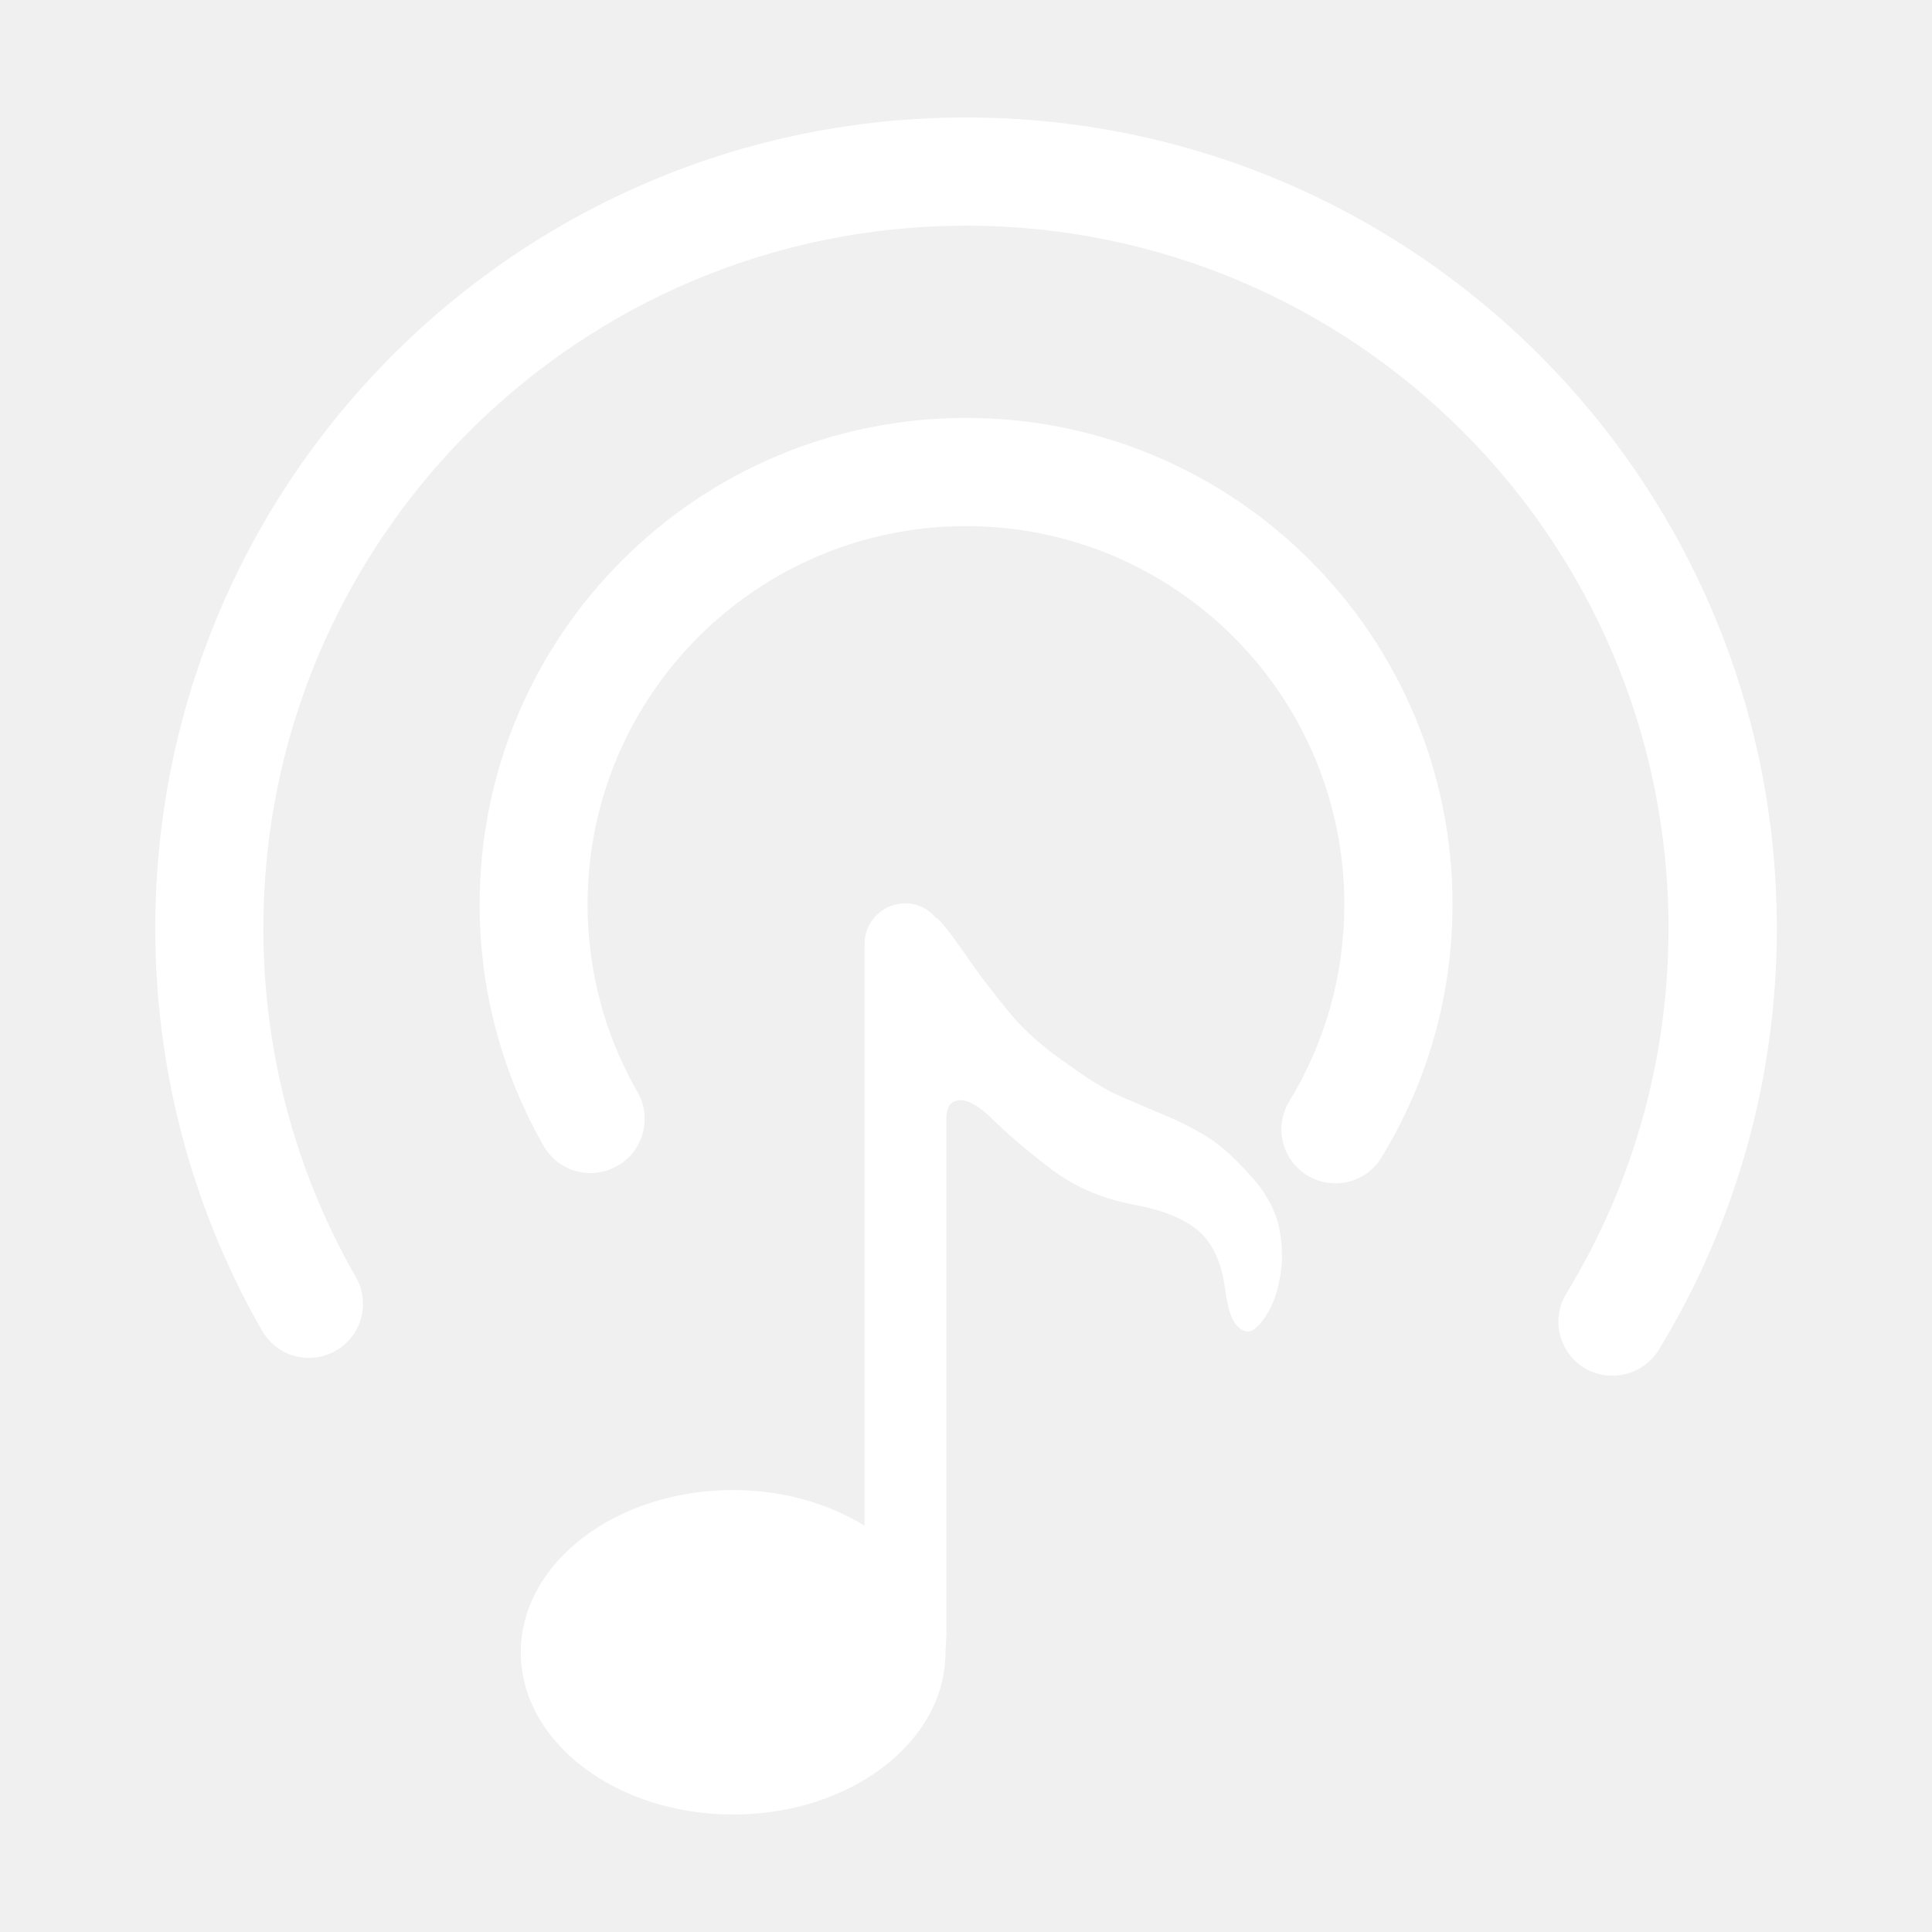
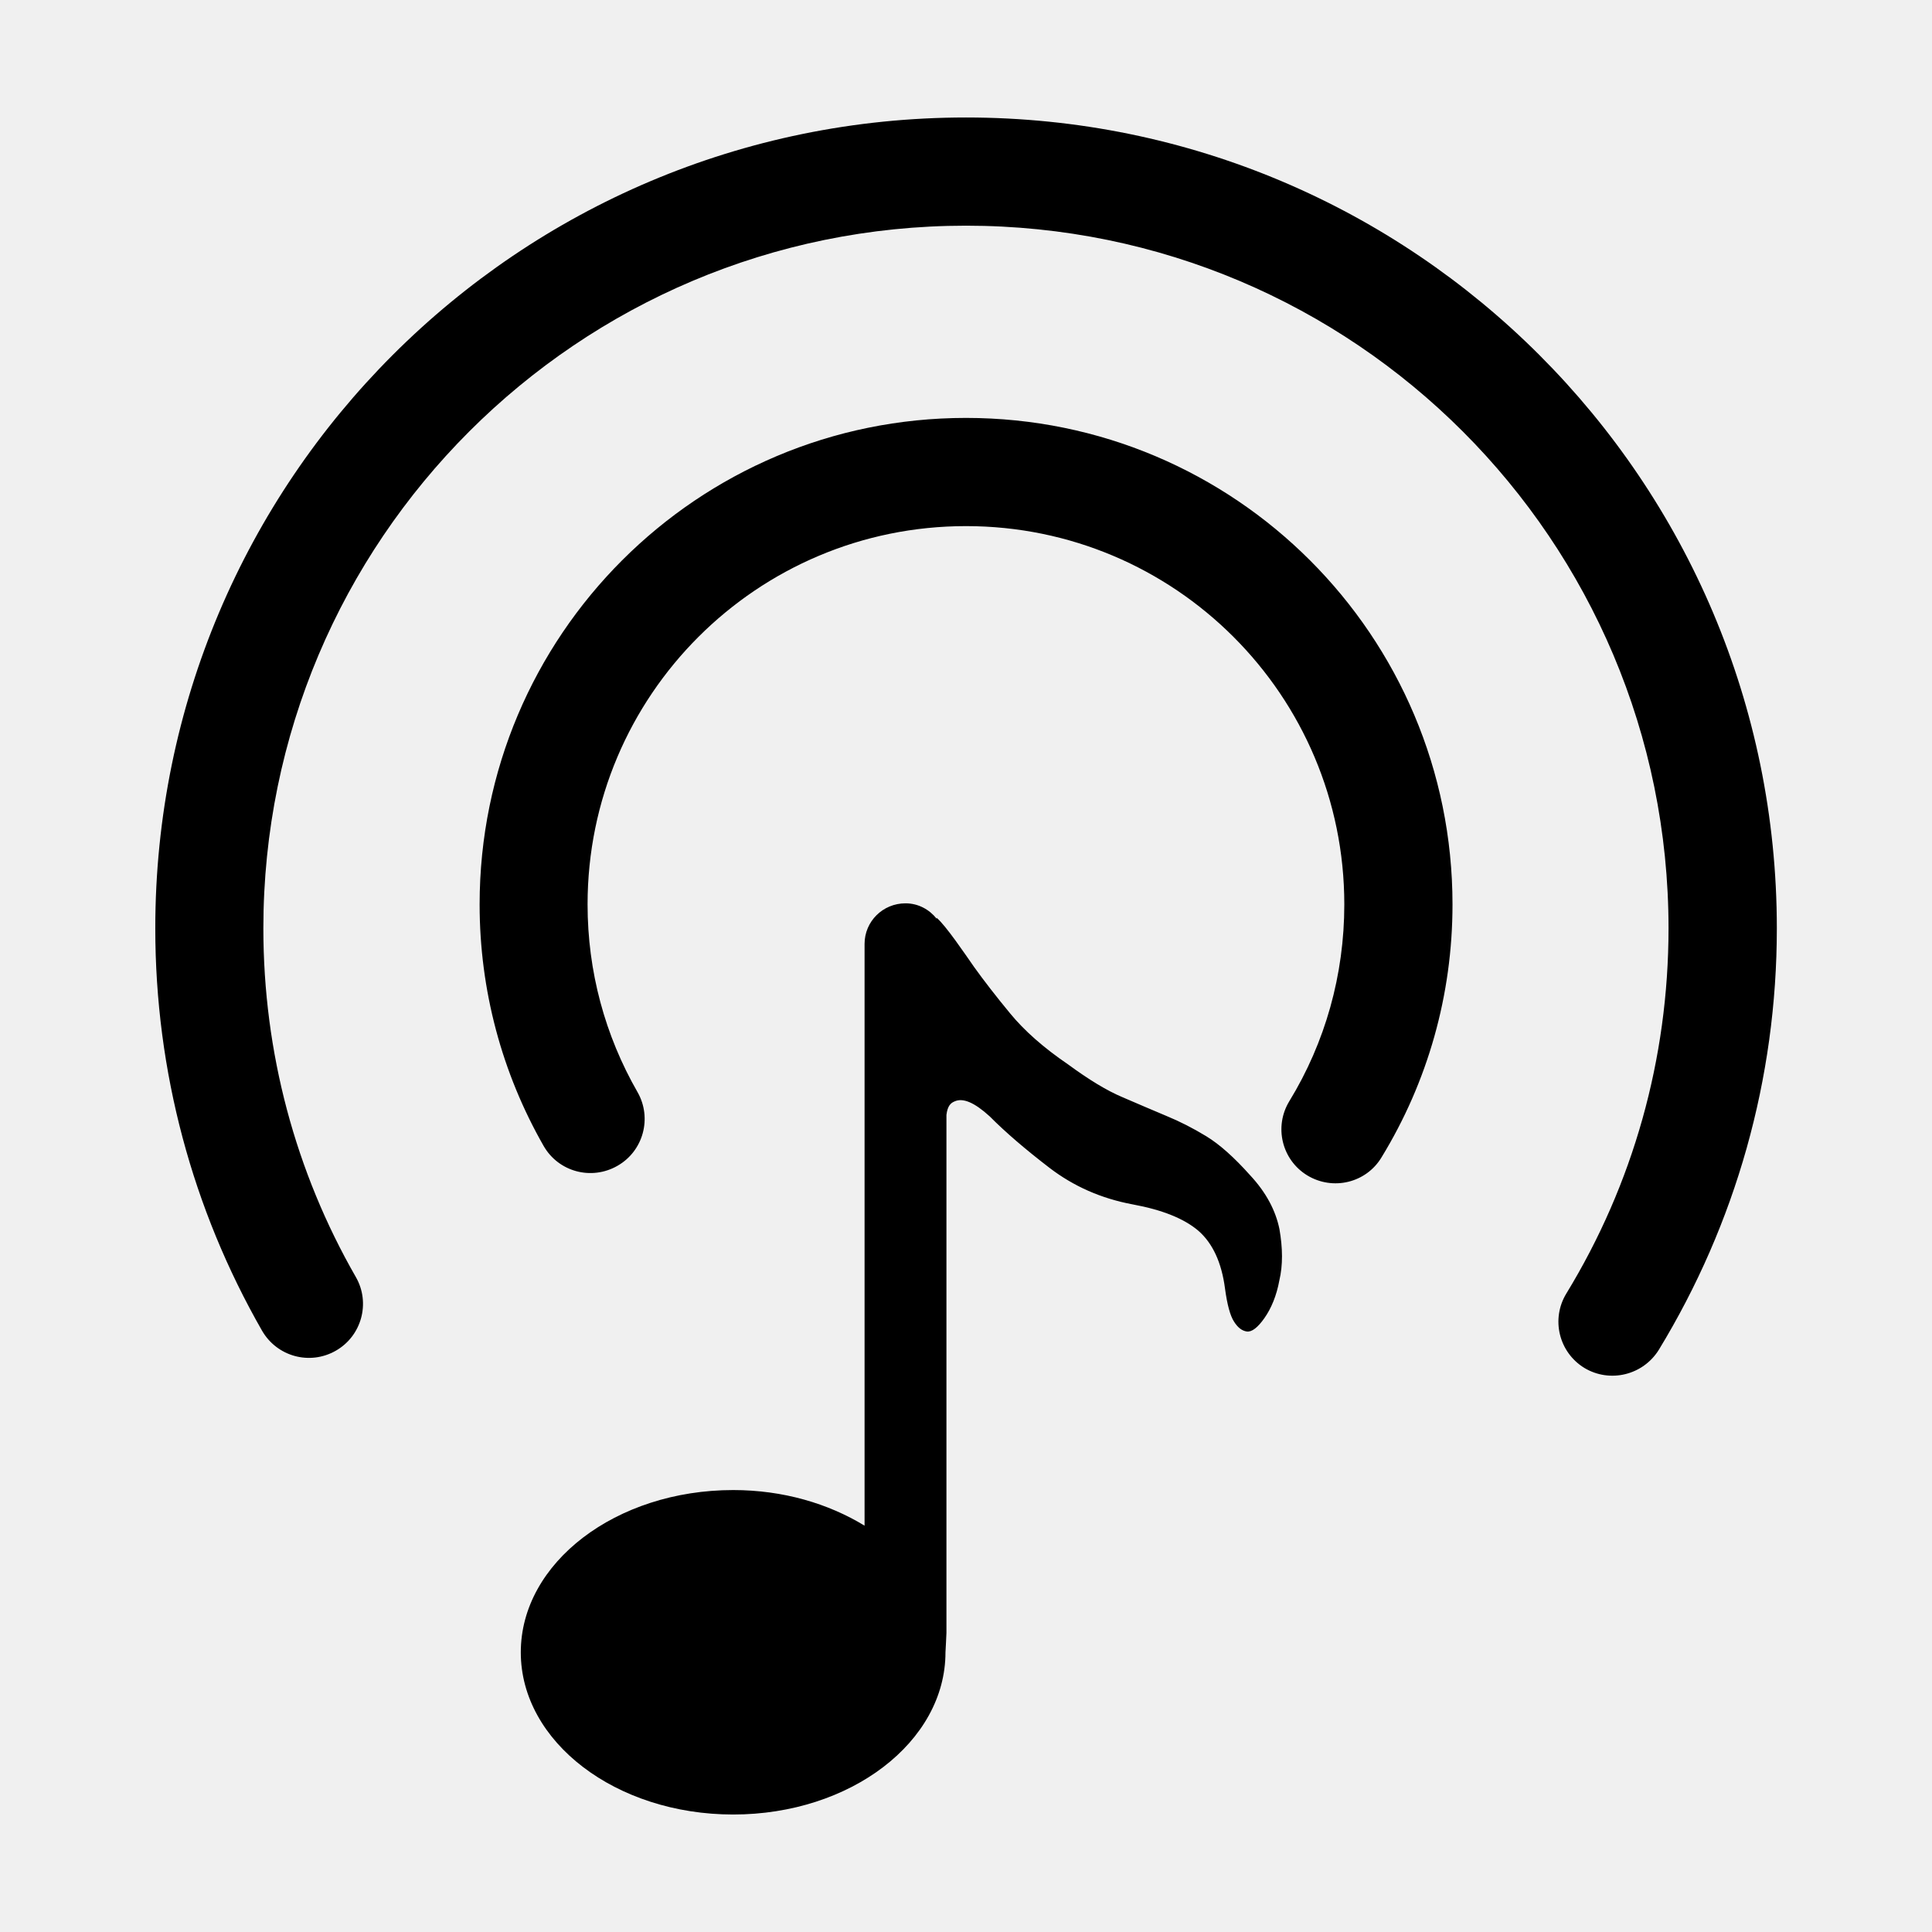
- <svg xmlns="http://www.w3.org/2000/svg" t="1574401734195" class="icon" viewBox="0 0 1024 1024" version="1.1" p-id="11094" width="200" height="200">
+ <svg xmlns="http://www.w3.org/2000/svg" t="1574571841596" class="icon" viewBox="0 0 1024 1024" version="1.1" p-id="32806" width="200" height="200">
  <defs>
    <style type="text/css" />
  </defs>
-   <path d="M879.232 715.392c40.64-66.752 62.528-143.488 62.528-223.36 0-237.312-192.384-429.76-429.76-429.76-237.312 0-429.696 192.384-429.696 429.76 0 75.84 19.712 148.864 56.576 213.248 7.936 13.76 25.344 18.496 39.104 10.624 13.696-7.808 18.496-25.344 10.624-39.04-32-55.744-49.024-119.04-49.024-184.832 0-205.632 166.784-372.416 372.416-372.416 205.76 0 372.352 166.784 372.352 372.416 0 69.312-18.88 135.744-54.144 193.536-8.256 13.504-4.032 31.104 9.472 39.424C853.248 733.184 870.848 728.896 879.232 715.392zM732.224 613.44c24.512-40.064 37.632-86.144 37.632-134.08 0-142.464-115.392-257.856-257.856-257.856-142.4 0-257.792 115.392-257.792 257.856 0 45.504 11.84 89.344 33.92 128 7.872 13.76 25.344 18.432 39.104 10.56 13.76-7.808 18.496-25.344 10.688-39.04C320.64 548.8 311.424 514.816 311.424 479.36 311.424 368.576 401.28 278.848 512 278.848s200.512 89.728 200.512 200.512c0 37.312-10.112 73.152-29.12 104.256-8.256 13.504-4.032 31.104 9.472 39.36C706.496 631.232 724.096 626.944 732.224 613.44zM678.144 651.52c-1.984-9.792-6.976-19.392-15.488-28.544C654.144 613.44 646.4 606.528 639.36 602.24S625.28 594.368 618.112 591.424C611.008 588.416 603.264 585.152 595.008 581.568c-8.384-3.52-17.92-9.344-28.992-17.472C553.152 555.328 542.912 546.304 535.36 537.088 527.808 527.936 521.472 519.744 516.288 512.512 511.36 505.472 501.312 490.56 496.448 486.464l0 0.448C492.544 482.048 486.72 478.784 479.936 478.784c-12.032 0-21.696 9.6-21.696 21.504l0 308.352c-19.2-11.712-43.136-18.88-69.632-18.88-62.144 0-112.576 38.528-112.576 86.016s50.432 85.952 112.576 85.952c62.144 0 112.512-38.464 112.512-85.952 0 0 0.512-9.408 0.512-10.304l0-274.56c0.576-4.864 2.368-6.336 4.224-7.104C510.336 581.696 516.48 584.32 524.608 591.744c8.384 8.448 19.008 17.536 31.68 27.264 12.736 9.728 27.264 16.192 43.968 19.328 15.744 2.88 27.392 7.552 35.008 14.08 7.488 6.592 12.224 16.768 14.016 30.528 1.152 8.576 2.752 14.4 4.736 17.472 1.984 3.2 4.224 4.928 6.848 5.312 2.624 0.32 5.76-2.048 9.344-7.168s6.4-11.84 7.872-19.904C680 670.528 679.872 661.504 678.144 651.52z" p-id="11095" fill="#ffffff" />
+   <path d="M879.232 715.392c40.64-66.752 62.528-143.488 62.528-223.36 0-237.312-192.384-429.76-429.76-429.76-237.312 0-429.696 192.384-429.696 429.76 0 75.84 19.712 148.864 56.576 213.248 7.936 13.76 25.344 18.496 39.104 10.624 13.696-7.808 18.496-25.344 10.624-39.04-32-55.744-49.024-119.04-49.024-184.832 0-205.632 166.784-372.416 372.416-372.416 205.76 0 372.352 166.784 372.352 372.416 0 69.312-18.88 135.744-54.144 193.536-8.256 13.504-4.032 31.104 9.472 39.424C853.248 733.184 870.848 728.896 879.232 715.392zM732.224 613.44c24.512-40.064 37.632-86.144 37.632-134.08 0-142.464-115.392-257.856-257.856-257.856-142.4 0-257.792 115.392-257.792 257.856 0 45.504 11.84 89.344 33.92 128 7.872 13.76 25.344 18.432 39.104 10.56 13.76-7.808 18.496-25.344 10.688-39.04C320.64 548.8 311.424 514.816 311.424 479.36 311.424 368.576 401.28 278.848 512 278.848s200.512 89.728 200.512 200.512c0 37.312-10.112 73.152-29.12 104.256-8.256 13.504-4.032 31.104 9.472 39.36C706.496 631.232 724.096 626.944 732.224 613.44zM678.144 651.52c-1.984-9.792-6.976-19.392-15.488-28.544C654.144 613.44 646.4 606.528 639.36 602.24S625.28 594.368 618.112 591.424C611.008 588.416 603.264 585.152 595.008 581.568c-8.384-3.52-17.92-9.344-28.992-17.472C553.152 555.328 542.912 546.304 535.36 537.088 527.808 527.936 521.472 519.744 516.288 512.512 511.36 505.472 501.312 490.56 496.448 486.464l0 0.448C492.544 482.048 486.72 478.784 479.936 478.784c-12.032 0-21.696 9.6-21.696 21.504l0 308.352c-19.2-11.712-43.136-18.88-69.632-18.88-62.144 0-112.576 38.528-112.576 86.016s50.432 85.952 112.576 85.952c62.144 0 112.512-38.464 112.512-85.952 0 0 0.512-9.408 0.512-10.304l0-274.56c0.576-4.864 2.368-6.336 4.224-7.104C510.336 581.696 516.48 584.32 524.608 591.744c8.384 8.448 19.008 17.536 31.68 27.264 12.736 9.728 27.264 16.192 43.968 19.328 15.744 2.88 27.392 7.552 35.008 14.08 7.488 6.592 12.224 16.768 14.016 30.528 1.152 8.576 2.752 14.4 4.736 17.472 1.984 3.2 4.224 4.928 6.848 5.312 2.624 0.32 5.76-2.048 9.344-7.168s6.4-11.84 7.872-19.904C680 670.528 679.872 661.504 678.144 651.52z" p-id="32807" />
</svg>
